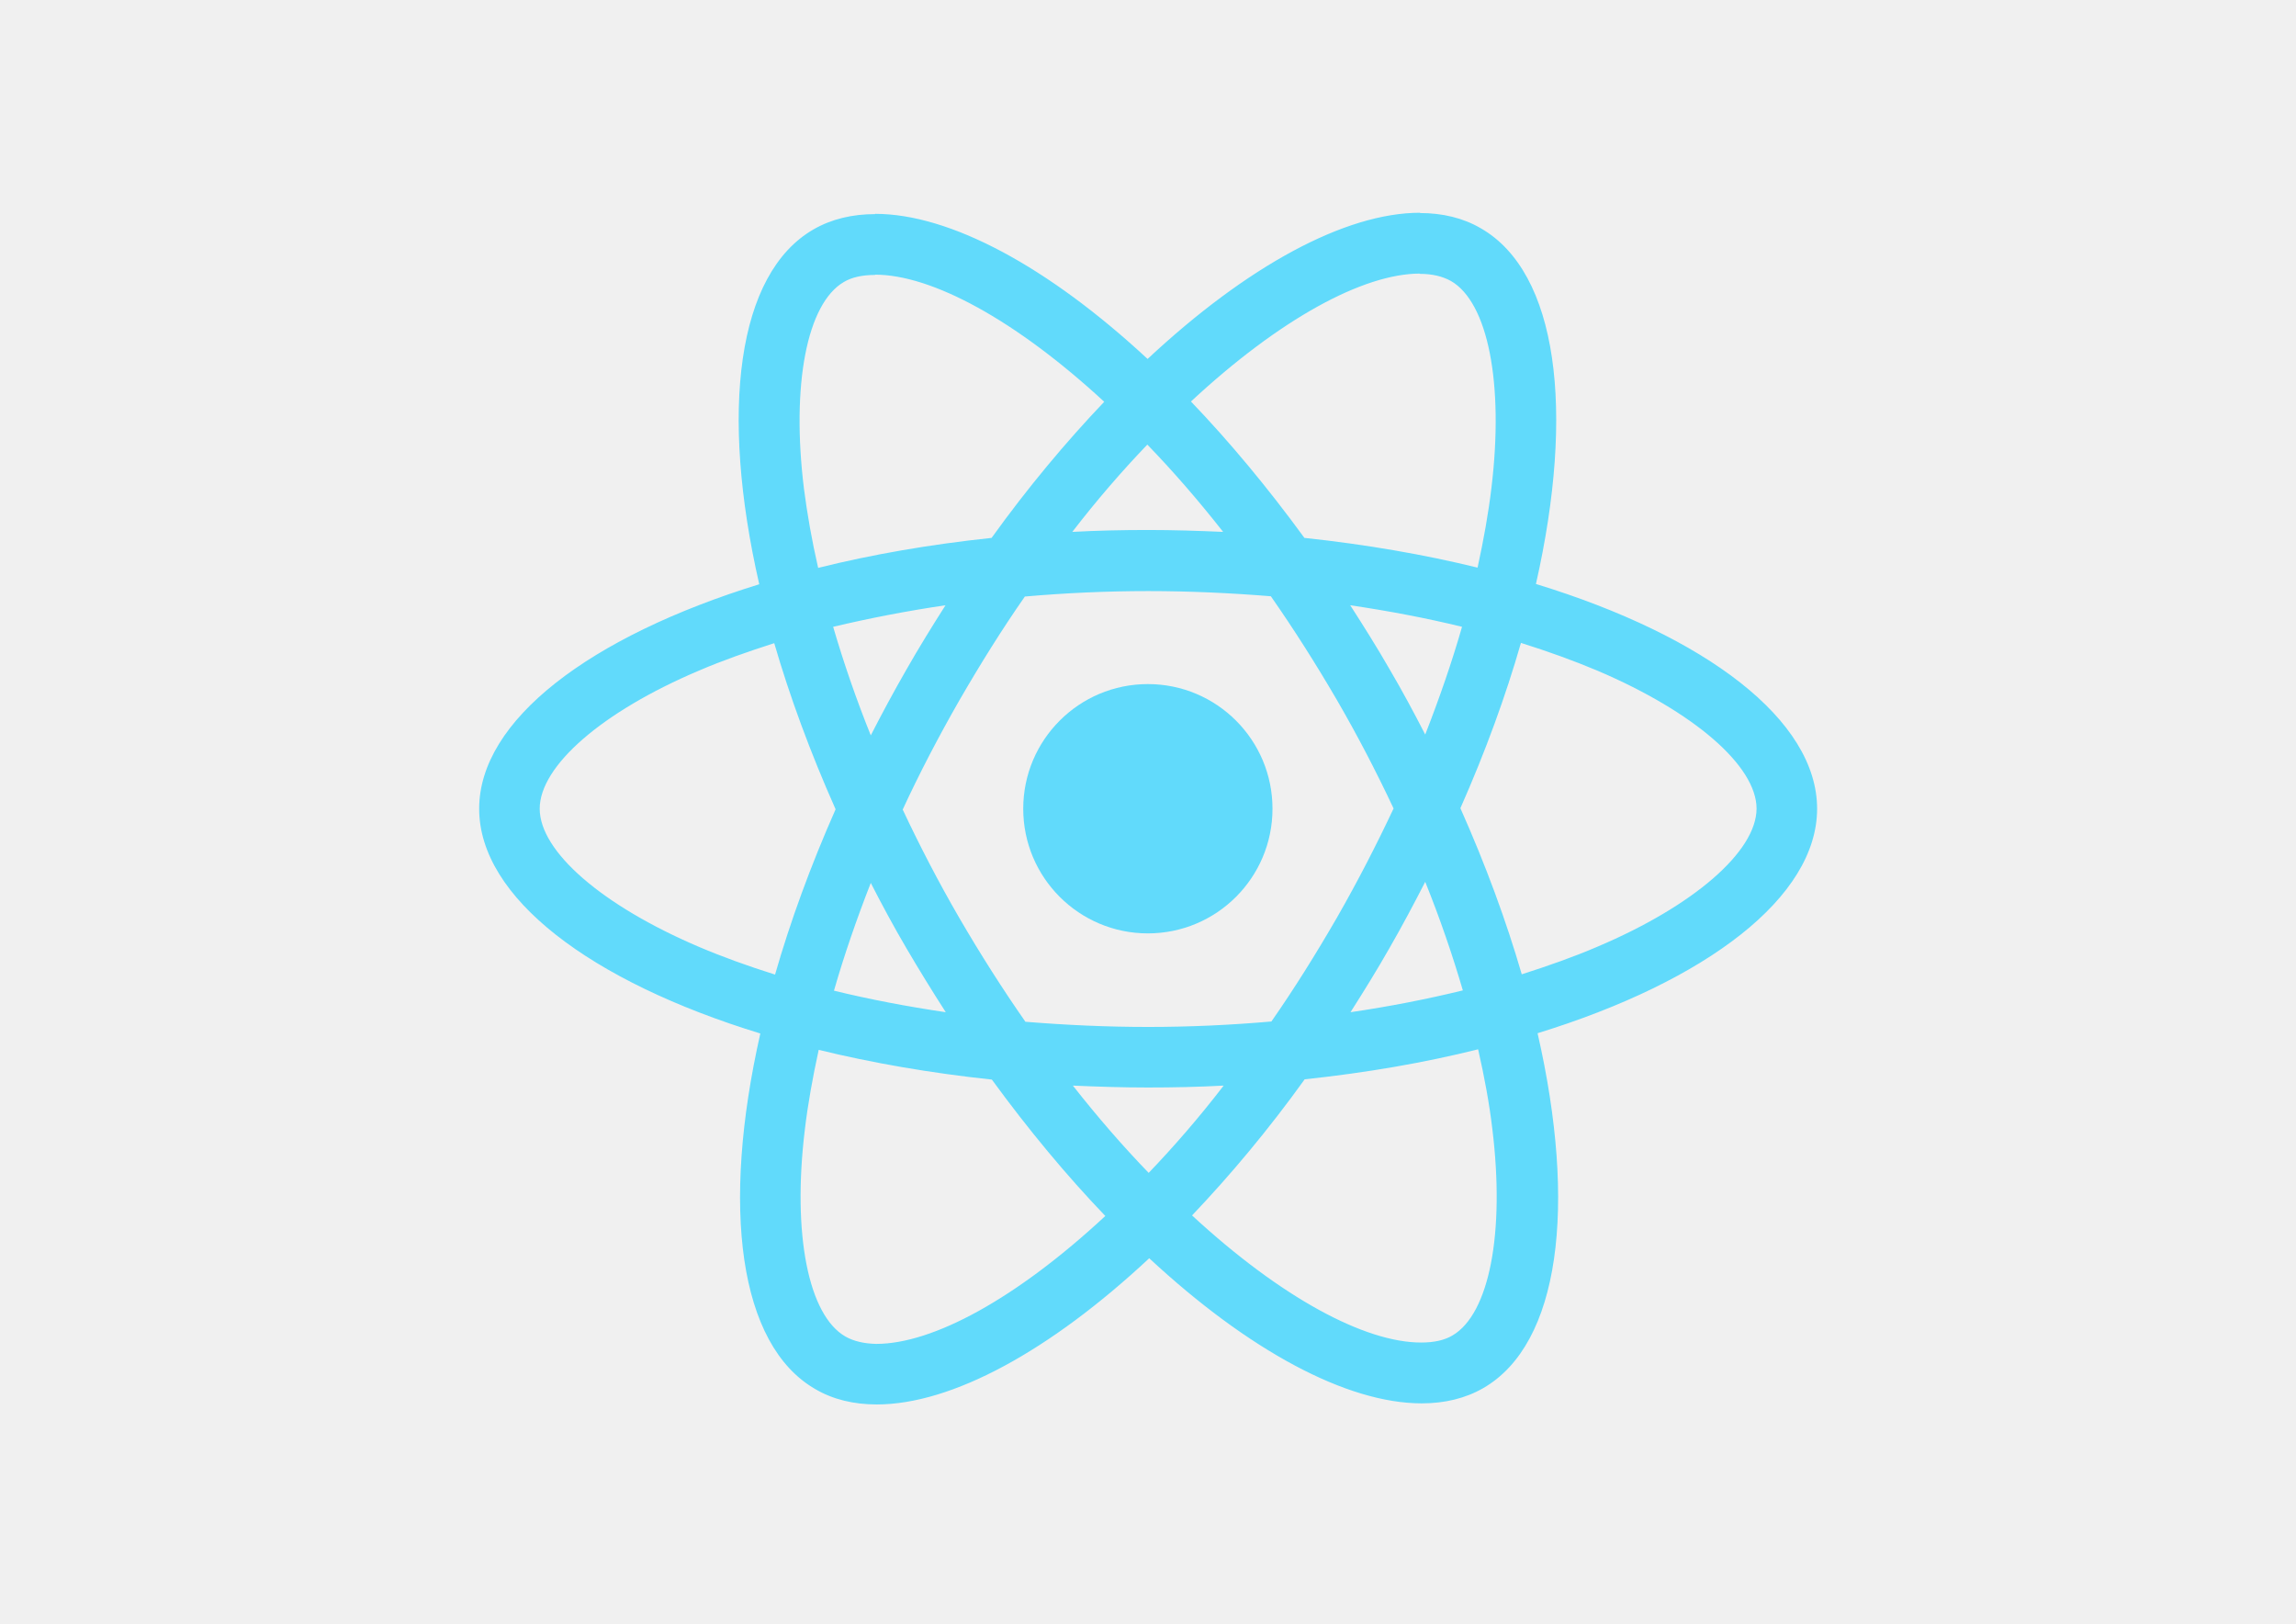
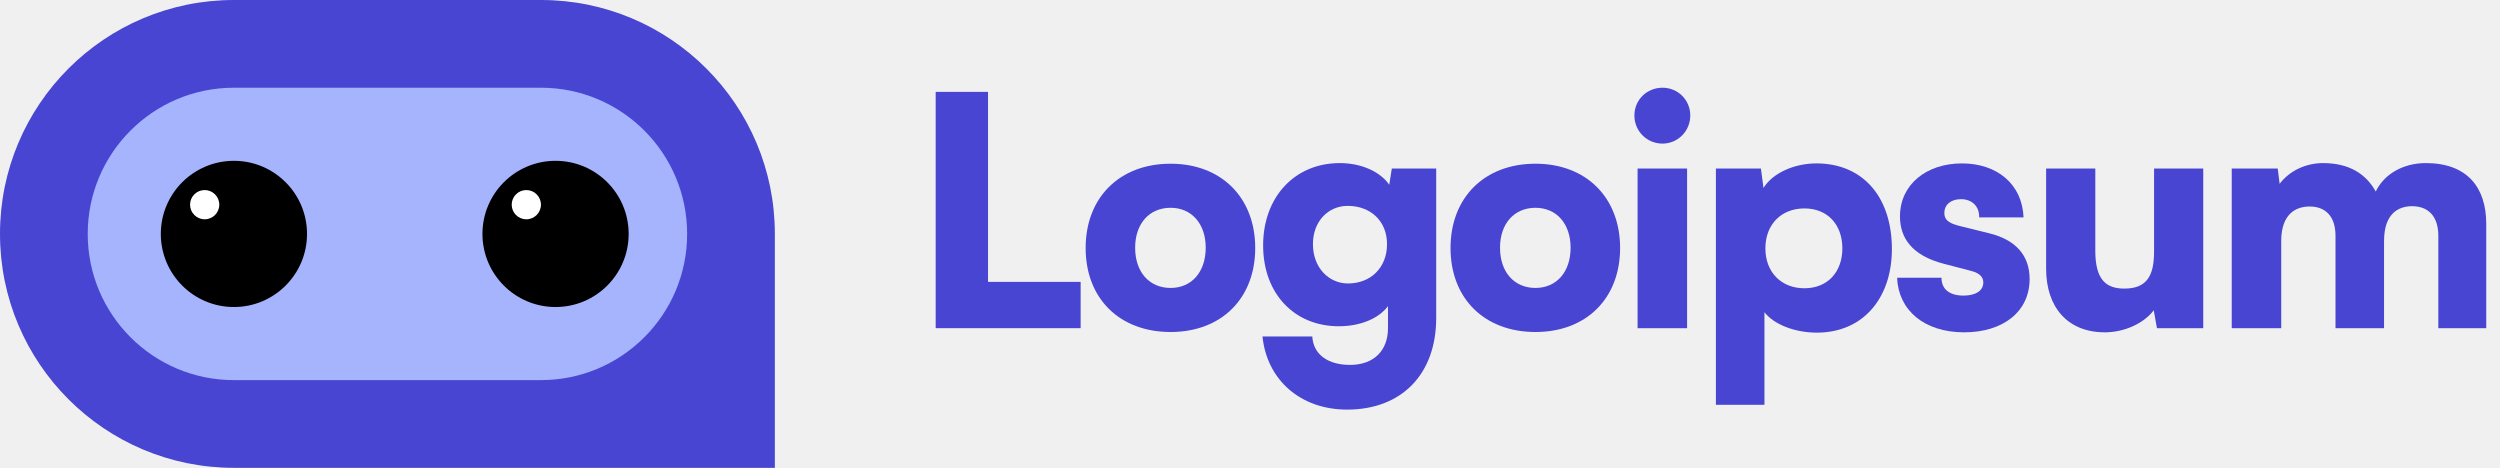
- <svg xmlns="http://www.w3.org/2000/svg" viewBox="0 0 841.9 595.3">
-   <g fill="#61DAFB">
-     <path d="M666.3 296.5c0-32.5-40.7-63.3-103.1-82.4 14.4-63.6 8-114.2-20.2-130.4-6.5-3.8-14.1-5.6-22.4-5.6v22.3c4.6 0 8.3.9 11.4 2.6 13.6 7.8 19.5 37.5 14.9 75.7-1.1 9.4-2.9 19.3-5.1 29.4-19.6-4.8-41-8.5-63.5-10.9-13.5-18.5-27.5-35.3-41.6-50 32.6-30.3 63.2-46.9 84-46.9V78c-27.5 0-63.5 19.6-99.9 53.6-36.4-33.8-72.4-53.2-99.9-53.2v22.3c20.7 0 51.4 16.5 84 46.6-14 14.7-28 31.4-41.3 49.9-22.6 2.4-44 6.1-63.6 11-2.3-10-4-19.7-5.2-29-4.7-38.2 1.1-67.9 14.6-75.8 3-1.8 6.9-2.6 11.5-2.6V78.5c-8.4 0-16 1.8-22.6 5.6-28.1 16.2-34.4 66.7-19.9 130.1-62.2 19.2-102.7 49.9-102.7 82.3 0 32.5 40.7 63.3 103.1 82.4-14.4 63.6-8 114.2 20.2 130.4 6.5 3.8 14.1 5.6 22.5 5.6 27.5 0 63.5-19.6 99.9-53.6 36.4 33.8 72.4 53.2 99.9 53.2 8.4 0 16-1.8 22.6-5.6 28.1-16.2 34.4-66.7 19.9-130.1 62-19.1 102.5-49.9 102.5-82.3zm-130.2-66.7c-3.7 12.9-8.3 26.2-13.5 39.5-4.1-8-8.4-16-13.1-24-4.6-8-9.5-15.8-14.4-23.4 14.2 2.1 27.9 4.7 41 7.9zm-45.8 106.5c-7.8 13.5-15.8 26.3-24.1 38.2-14.9 1.3-30 2-45.2 2-15.1 0-30.2-.7-45-1.9-8.3-11.9-16.4-24.6-24.2-38-7.6-13.1-14.5-26.4-20.8-39.8 6.2-13.4 13.2-26.8 20.7-39.9 7.8-13.5 15.8-26.3 24.1-38.2 14.9-1.3 30-2 45.2-2 15.1 0 30.2.7 45 1.9 8.3 11.9 16.4 24.6 24.2 38 7.6 13.1 14.5 26.4 20.8 39.8-6.3 13.4-13.2 26.8-20.7 39.9zm32.3-13c5.4 13.4 10 26.8 13.8 39.8-13.1 3.2-26.9 5.9-41.2 8 4.9-7.7 9.8-15.6 14.4-23.7 4.6-8 8.9-16.1 13-24.1zM421.2 430c-9.3-9.6-18.6-20.3-27.8-32 9 .4 18.2.7 27.5.7 9.4 0 18.7-.2 27.8-.7-9 11.7-18.3 22.4-27.5 32zm-74.4-58.9c-14.2-2.1-27.9-4.7-41-7.9 3.7-12.9 8.3-26.2 13.5-39.5 4.1 8 8.4 16 13.1 24 4.7 8 9.5 15.8 14.4 23.4zM420.7 163c9.3 9.6 18.6 20.3 27.8 32-9-.4-18.2-.7-27.5-.7-9.4 0-18.7.2-27.8.7 9-11.7 18.3-22.4 27.5-32zm-74 58.9c-4.9 7.7-9.8 15.6-14.4 23.7-4.6 8-8.9 16-13 24-5.4-13.4-10-26.8-13.8-39.8 13.1-3.1 26.9-5.8 41.2-7.9zm-90.5 125.2c-35.4-15.1-58.3-34.9-58.3-50.6 0-15.7 22.9-35.6 58.3-50.6 8.6-3.7 18-7 27.7-10.1 5.7 19.6 13.2 40 22.5 60.9-9.2 20.8-16.6 41.1-22.2 60.6-9.9-3.1-19.3-6.5-28-10.2zM310 490c-13.6-7.8-19.5-37.5-14.9-75.7 1.1-9.4 2.9-19.3 5.1-29.4 19.6 4.8 41 8.5 63.5 10.9 13.5 18.5 27.5 35.3 41.6 50-32.6 30.3-63.2 46.9-84 46.9-4.5-.1-8.3-1-11.3-2.7zm237.2-76.2c4.7 38.2-1.1 67.9-14.6 75.8-3 1.8-6.9 2.6-11.5 2.6-20.7 0-51.4-16.5-84-46.6 14-14.7 28-31.4 41.3-49.9 22.6-2.4 44-6.1 63.6-11 2.3 10.1 4.1 19.8 5.2 29.1zm38.5-66.7c-8.6 3.7-18 7-27.7 10.1-5.7-19.6-13.2-40-22.5-60.9 9.2-20.8 16.6-41.1 22.2-60.6 9.9 3.1 19.3 6.5 28.1 10.2 35.4 15.1 58.3 34.9 58.3 50.6-.1 15.7-23 35.6-58.4 50.6zM320.8 78.4z" />
-     <circle cx="420.9" cy="296.5" r="45.7" />
-     <path d="M520.5 78.1z" />
-   </g>
+ <svg xmlns="http://www.w3.org/2000/svg" id="logo-40" width="171" height="32" viewBox="0 0 171 32" fill="none">
+   <path d="M67.582 6.284H64V22.447H73.916V19.28H67.582V6.284Z" fill="#4845D2" class="ccustom" />
+   <path d="M74.258 16.965C74.258 20.416 76.574 22.709 80.069 22.709C83.541 22.709 85.857 20.416 85.857 16.965C85.857 13.514 83.541 11.198 80.069 11.198C76.574 11.198 74.258 13.514 74.258 16.965ZM77.644 16.943C77.644 15.305 78.605 14.213 80.069 14.213C81.51 14.213 82.471 15.305 82.471 16.943C82.471 18.603 81.51 19.695 80.069 19.695C78.605 19.695 77.644 18.603 77.644 16.943Z" fill="#4845D2" class="ccustom" />
+   <path d="M86.398 16.79C86.398 20.088 88.538 22.316 91.574 22.316C93.038 22.316 94.305 21.792 94.938 20.94V22.447C94.938 23.954 93.999 24.959 92.339 24.959C90.854 24.959 89.827 24.26 89.761 23.015H86.354C86.66 26.008 88.975 28.017 92.142 28.017C95.877 28.017 98.236 25.593 98.236 21.748V11.526H95.2L95.025 12.64C94.414 11.745 93.125 11.155 91.64 11.155C88.582 11.155 86.398 13.448 86.398 16.79ZM89.805 16.703C89.805 15.13 90.854 14.082 92.186 14.082C93.737 14.082 94.873 15.108 94.873 16.703C94.873 18.297 93.759 19.389 92.208 19.389C90.876 19.389 89.805 18.297 89.805 16.703Z" fill="#4845D2" class="ccustom" />
+   <path d="M99.217 16.965C99.217 20.416 101.532 22.709 105.027 22.709C108.5 22.709 110.815 20.416 110.815 16.965C110.815 13.514 108.5 11.198 105.027 11.198C101.532 11.198 99.217 13.514 99.217 16.965ZM102.602 16.943C102.602 15.305 103.563 14.213 105.027 14.213C106.468 14.213 107.429 15.305 107.429 16.943C107.429 18.603 106.468 19.695 105.027 19.695C103.563 19.695 102.602 18.603 102.602 16.943Z" fill="#4845D2" class="ccustom" />
+   <path d="M113.715 9.822C114.763 9.822 115.615 8.971 115.615 7.9C115.615 6.83 114.763 6 113.715 6C112.645 6 111.793 6.83 111.793 7.9C111.793 8.971 112.645 9.822 113.715 9.822ZM112.011 22.447H115.397V11.526H112.011V22.447Z" fill="#4845D2" class="ccustom" />
+   <path d="M117.368 27.689H120.688V21.355C121.321 22.185 122.763 22.753 124.27 22.753C127.524 22.753 129.49 20.263 129.403 16.812C129.315 13.295 127.284 11.177 124.248 11.177C122.697 11.177 121.234 11.854 120.622 12.858L120.447 11.526H117.368V27.689ZM120.753 16.987C120.753 15.348 121.845 14.256 123.418 14.256C125.012 14.256 126.017 15.37 126.017 16.987C126.017 18.603 125.012 19.717 123.418 19.717C121.845 19.717 120.753 18.625 120.753 16.987Z" fill="#4845D2" class="ccustom" />
+   <path d="M129.761 18.996C129.848 21.202 131.596 22.731 134.348 22.731C136.991 22.731 138.826 21.333 138.826 19.084C138.826 17.467 137.865 16.397 136.073 15.96L134.13 15.479C133.431 15.305 132.994 15.13 132.994 14.562C132.994 13.994 133.452 13.623 134.13 13.623C134.894 13.623 135.396 14.125 135.375 14.868H138.411C138.323 12.596 136.598 11.177 134.195 11.177C131.771 11.177 129.958 12.618 129.958 14.802C129.958 16.266 130.766 17.467 132.928 18.035L134.85 18.537C135.418 18.69 135.658 18.952 135.658 19.324C135.658 19.87 135.156 20.219 134.304 20.219C133.321 20.219 132.797 19.761 132.797 18.996H129.761Z" fill="#4845D2" class="ccustom" />
+   <path d="M143.974 22.731C145.307 22.731 146.639 22.119 147.316 21.224L147.535 22.447H150.702V11.526H147.338V17.205C147.338 18.843 146.858 19.739 145.307 19.739C144.105 19.739 143.319 19.193 143.319 17.161V11.526H139.955V18.384C139.955 20.984 141.397 22.731 143.974 22.731Z" fill="#4845D2" class="ccustom" />
+   <path d="M156.036 22.447V16.484C156.036 14.649 157.019 14.125 157.98 14.125C159.05 14.125 159.749 14.781 159.749 16.135V22.447H163.069V16.484C163.069 14.628 164.03 14.104 164.991 14.104C166.061 14.104 166.782 14.759 166.782 16.135V22.447H170.059V15.305C170.059 12.815 168.748 11.155 165.93 11.155C164.358 11.155 163.069 11.919 162.501 13.099C161.846 11.919 160.71 11.155 158.897 11.155C157.696 11.155 156.582 11.701 155.927 12.575L155.796 11.526H152.65V22.447H156.036Z" fill="#4845D2" class="ccustom" />
+   <path d="M0 16C0 7.163 7.163 0 16 0H37C45.837 0 53 7.163 53 16V32H16C7.163 32 0 24.837 0 16Z" fill="#4845D2" class="ccustom" />
+   <rect x="6" y="6" width="41" height="20" rx="10" fill="#A5B4FC" class="ccompli2" />
+   <circle cx="16" cy="16" r="5" fill="#000000" />
+   <circle cx="14" cy="14" r="1" fill="#ffffff" />
+   <circle cx="38" cy="16" r="5" fill="#000000" />
+   <circle cx="36" cy="14" r="1" fill="#ffffff" />
</svg>
